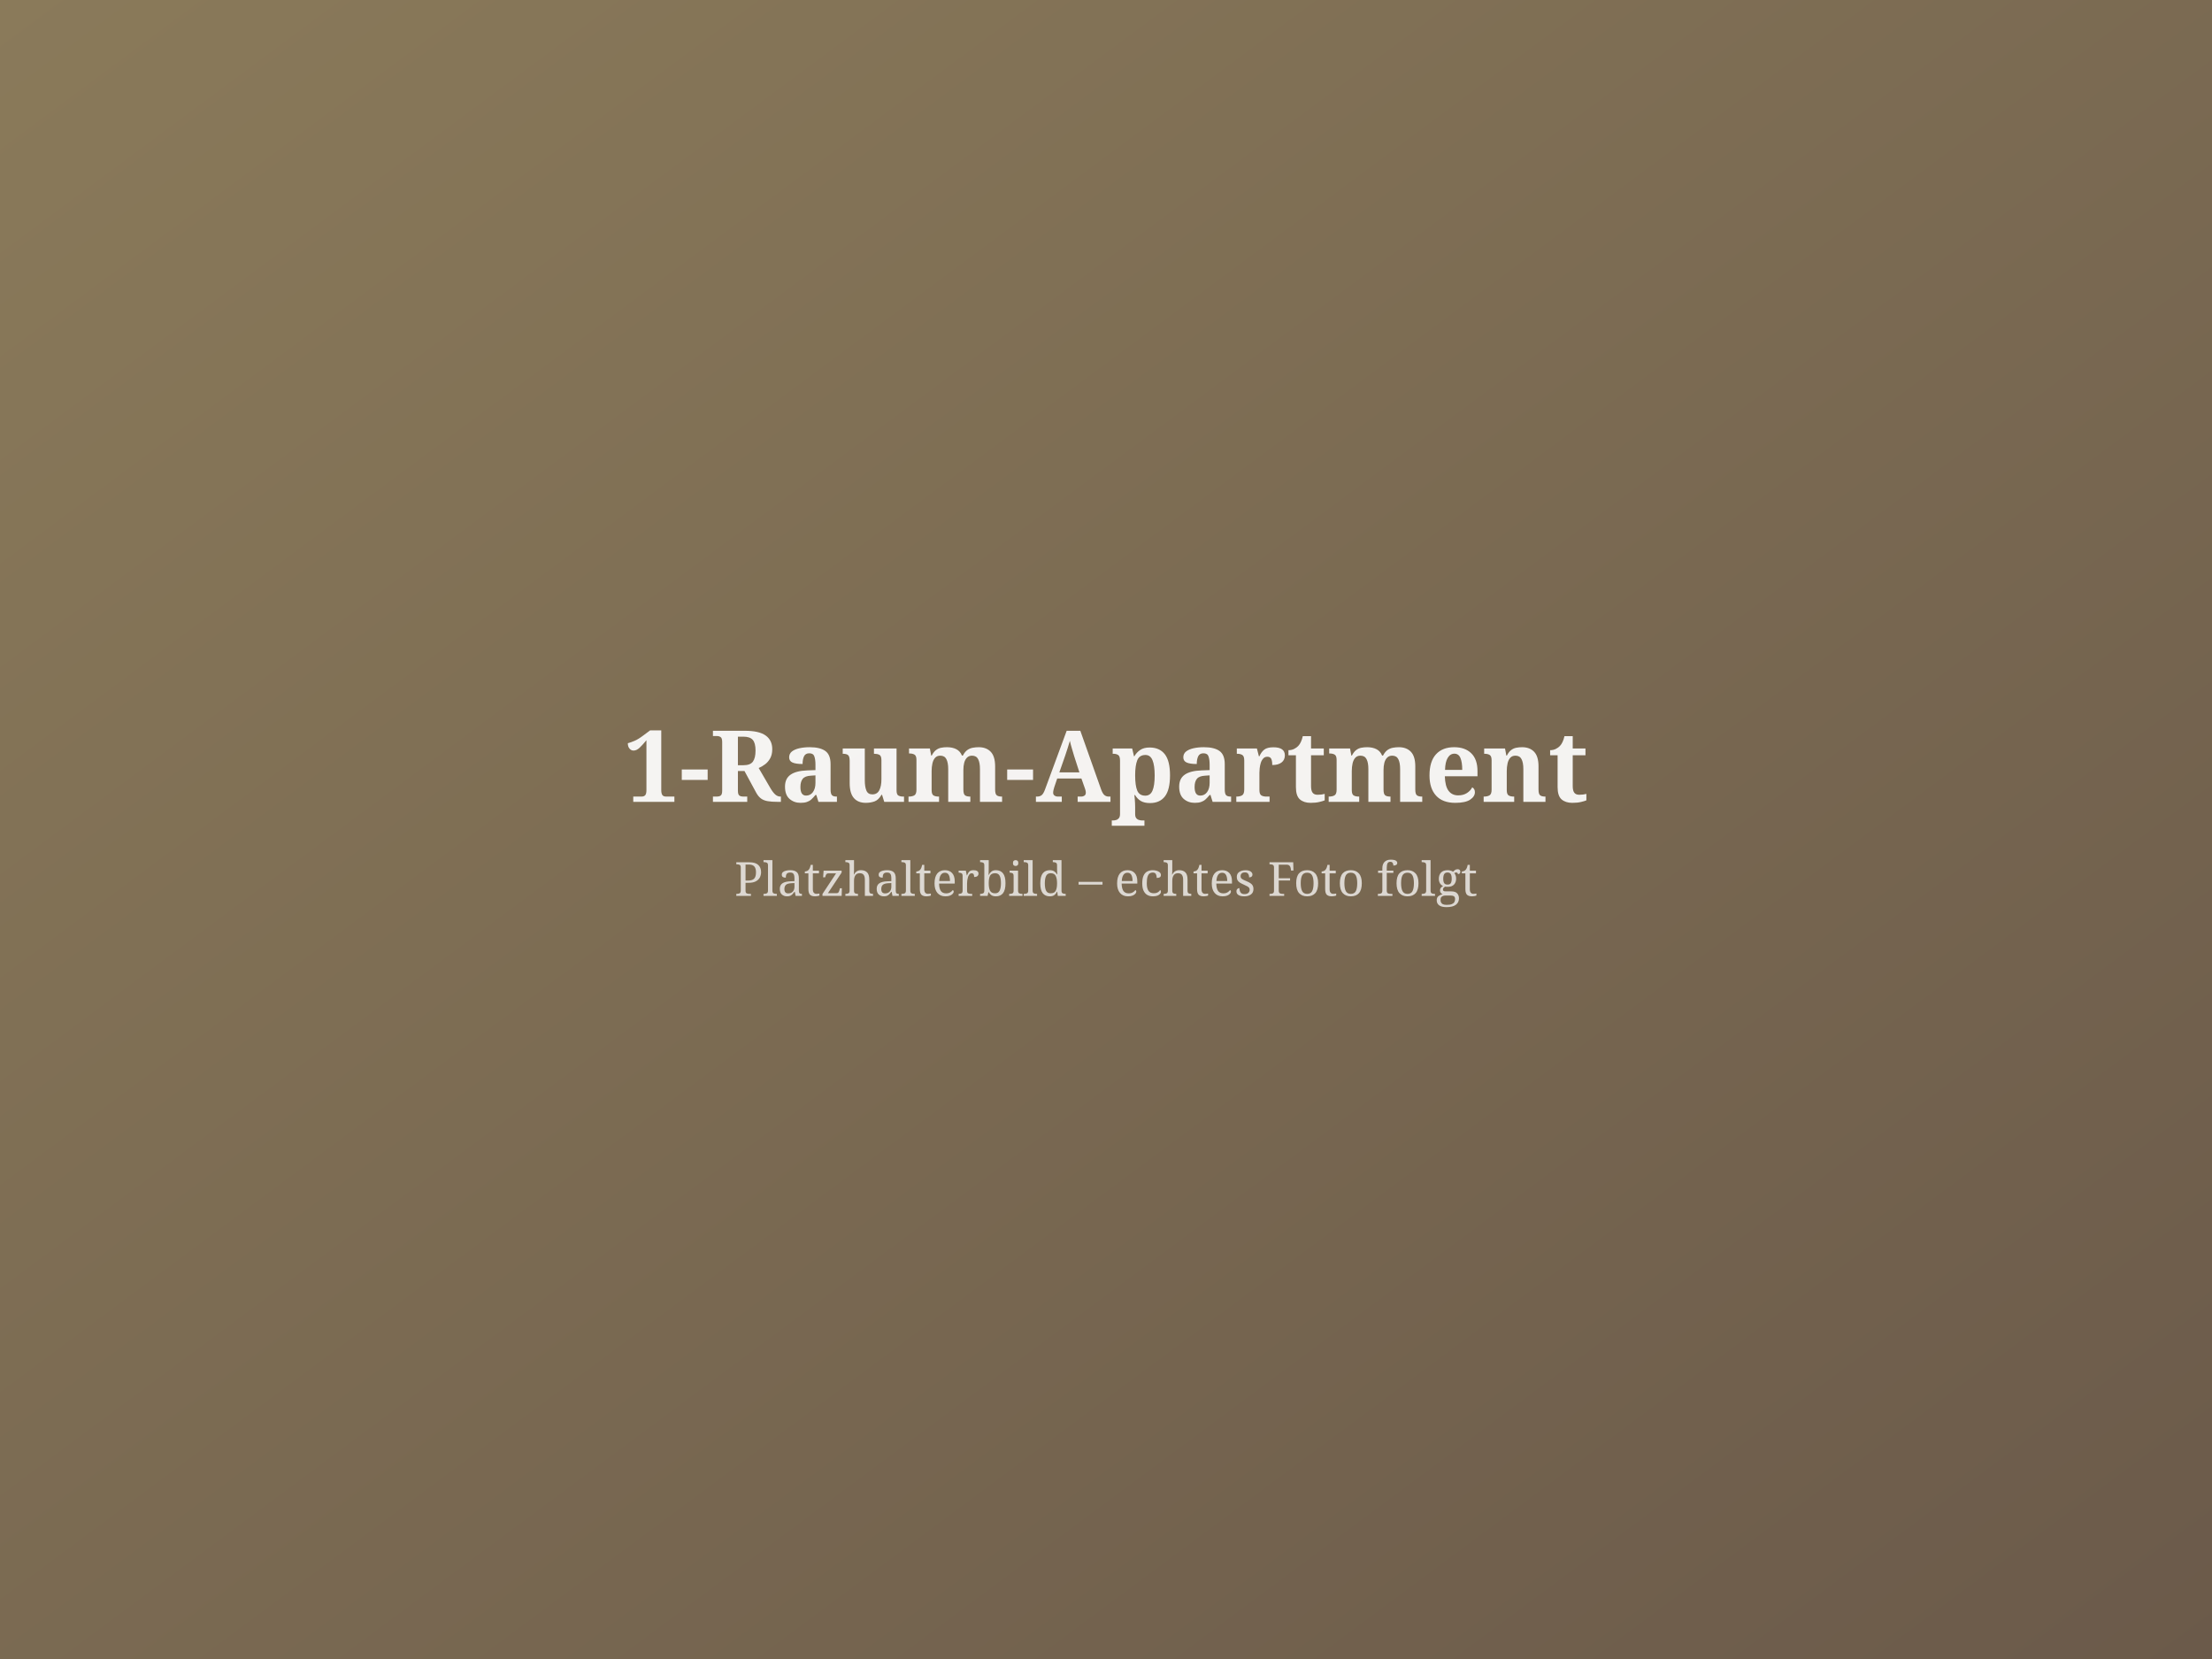
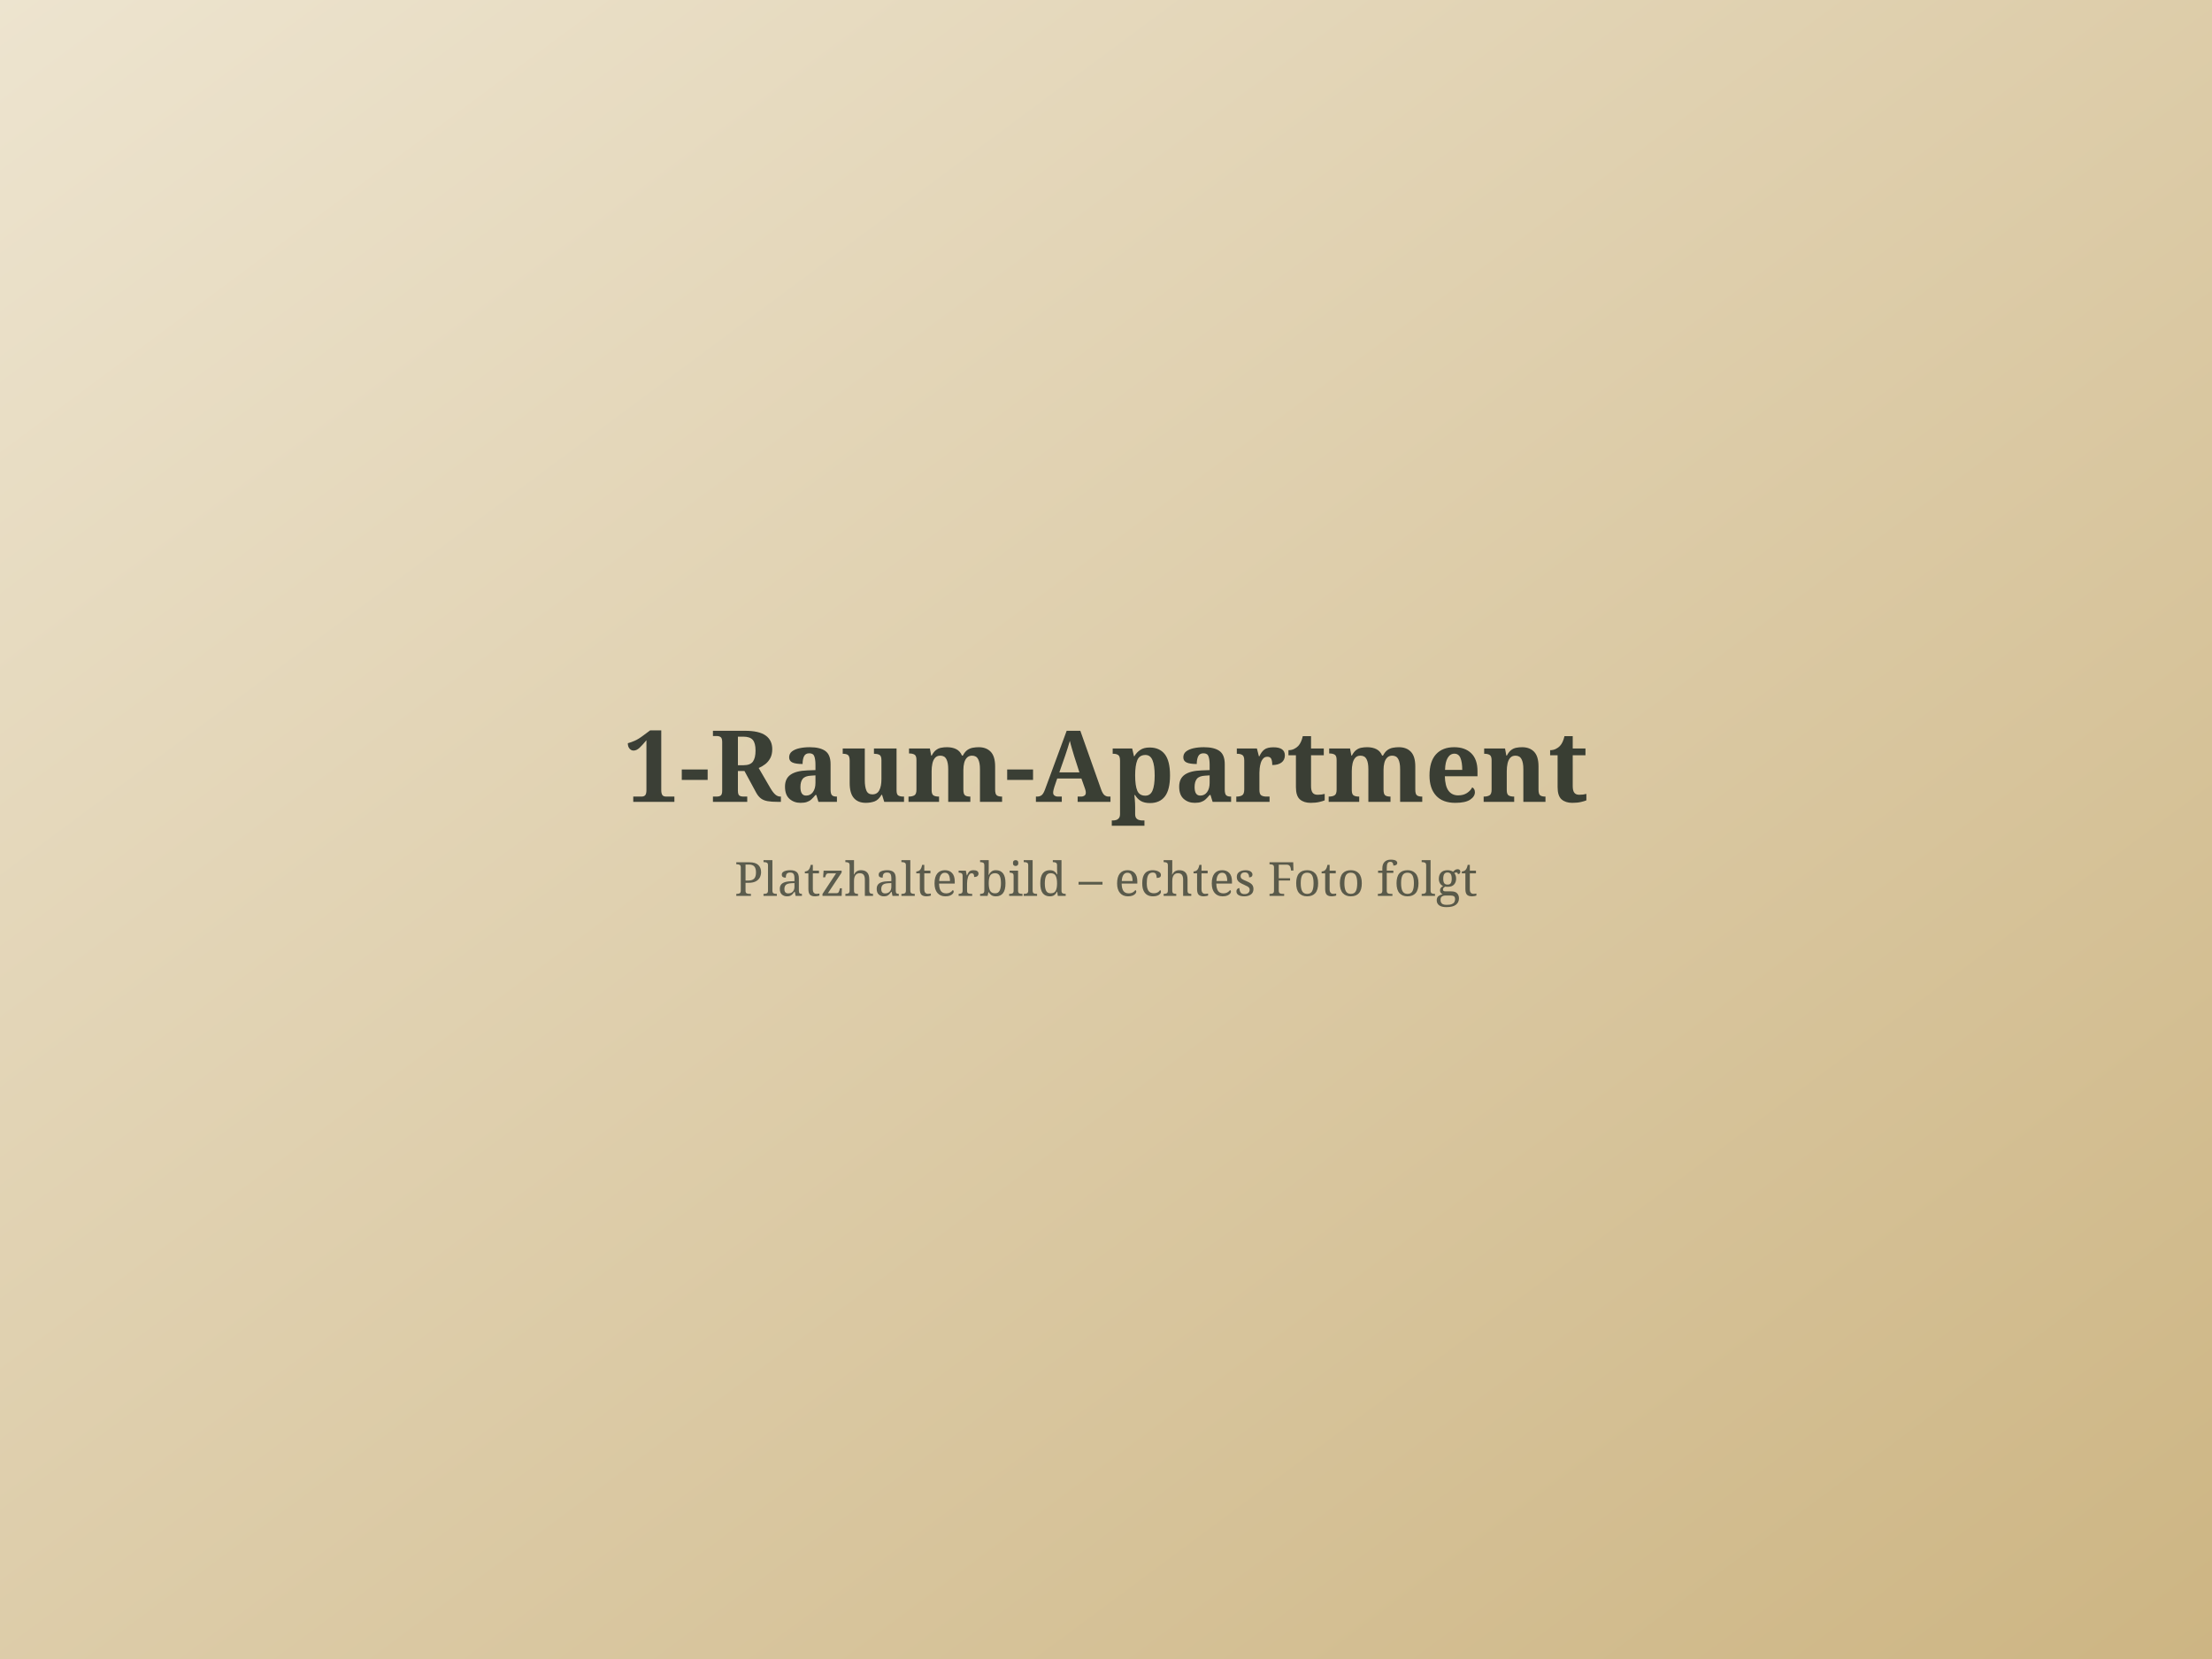
<svg xmlns="http://www.w3.org/2000/svg" width="800" height="600" viewBox="0 0 800 600">
  <defs>
    <linearGradient id="g" x1="0" y1="0" x2="1" y2="1">
-       <stop offset="0%" stop-color="#8a7a5a" />
-       <stop offset="100%" stop-color="#6b5a4a" />
+       <stop offset="0%" stop-color="#ede4cf" />
+       <stop offset="100%" stop-color="#cdb583" />
    </linearGradient>
  </defs>
  <rect width="800" height="600" fill="url(#g)" />
-   <g font-family="Georgia, serif" fill="rgba(255,255,255,0.92)" text-anchor="middle">
+   <g font-family="Georgia, serif" fill="rgba(30,38,32,0.85)" text-anchor="middle">
    <text x="400" y="290" font-size="36" font-weight="600">1-Raum-Apartment</text>
    <text x="400" y="324" font-size="17" opacity="0.8">Platzhalterbild – echtes Foto folgt</text>
  </g>
</svg>
